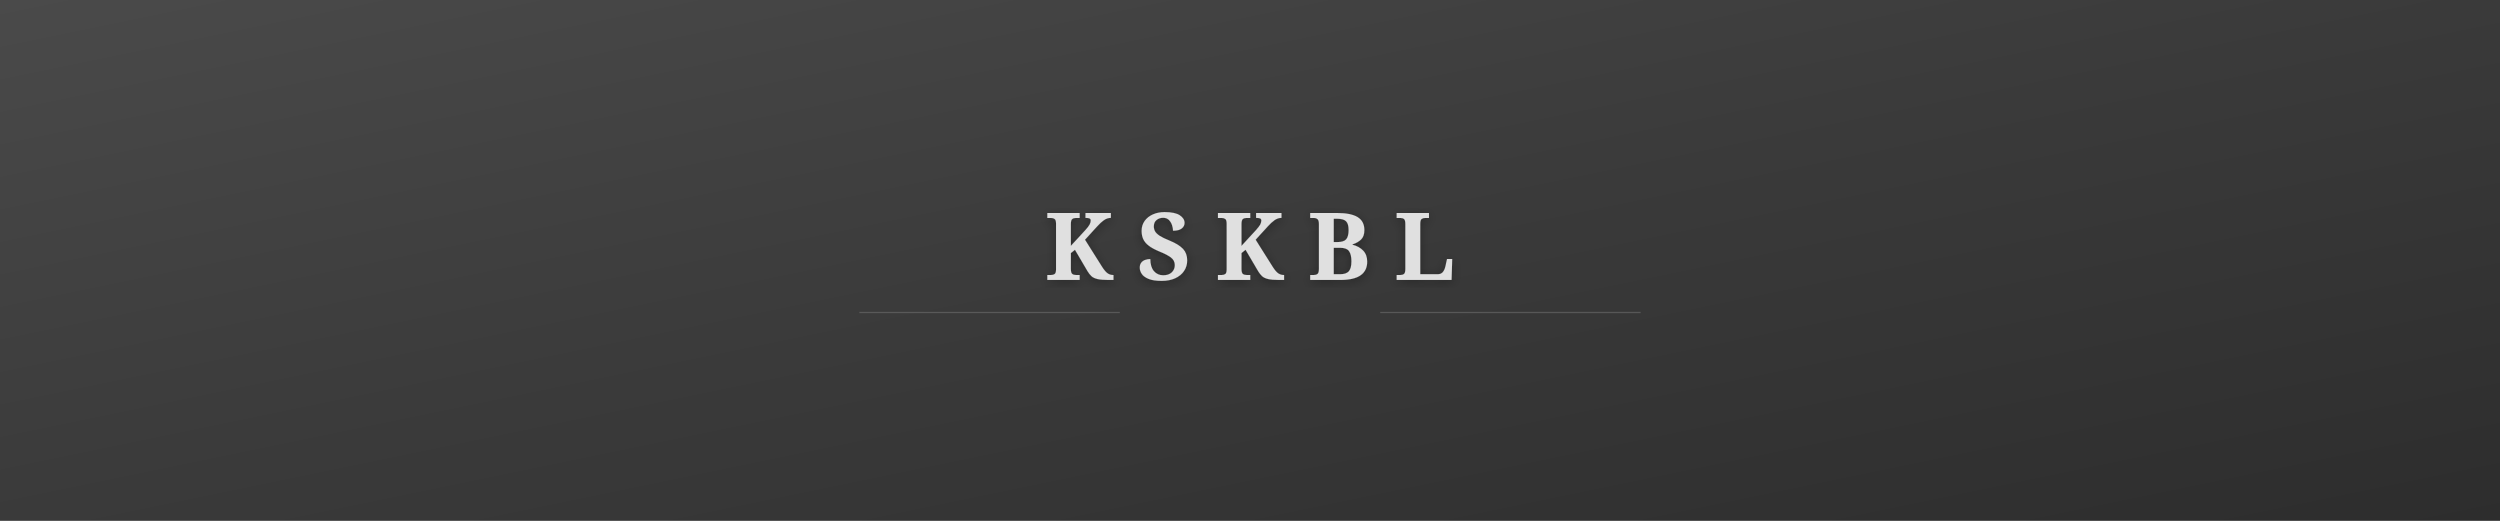
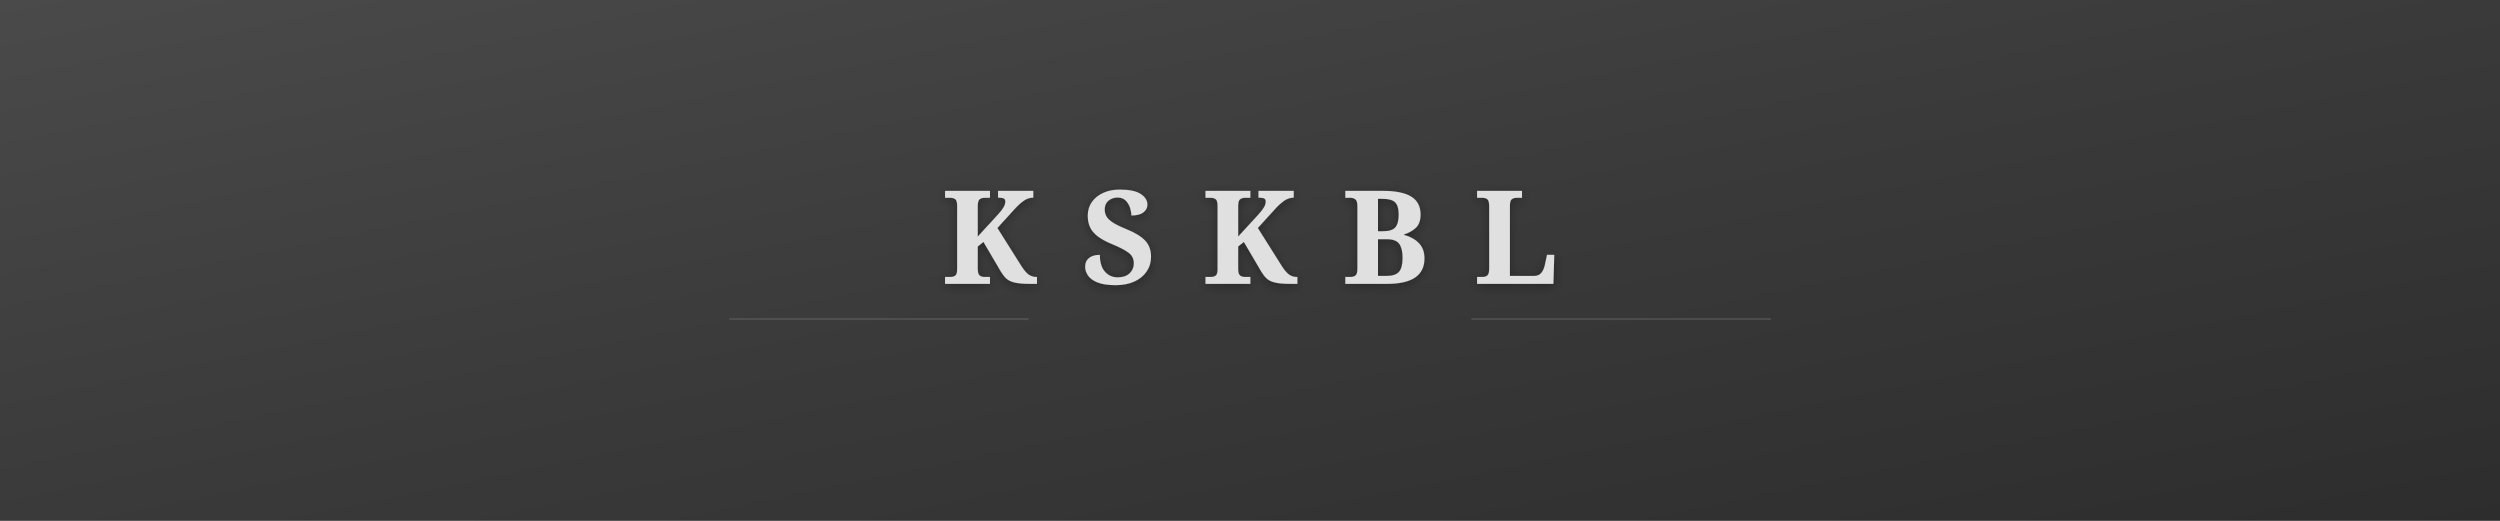
<svg xmlns="http://www.w3.org/2000/svg" width="1920" height="400" viewBox="0 0 1920 400">
  <defs>
    <linearGradient id="bg" x1="0%" y1="0%" x2="100%" y2="100%">
      <stop offset="0%" style="stop-color:#4a4a4a" />
      <stop offset="50%" style="stop-color:#3a3a3a" />
      <stop offset="100%" style="stop-color:#2d2d2d" />
    </linearGradient>
    <filter id="shadow">
      <feDropShadow dx="0" dy="2" stdDeviation="4" flood-color="#000" flood-opacity="0.3" />
    </filter>
  </defs>
  <rect width="1920" height="400" fill="url(#bg)" />
-   <line x1="660" y1="240" x2="860" y2="240" stroke="#888" stroke-width="1" opacity="0.4" />
-   <line x1="1060" y1="240" x2="1260" y2="240" stroke="#888" stroke-width="1" opacity="0.4" />
-   <text x="960" y="215" text-anchor="middle" font-family="Georgia, SimSun, serif" font-size="72" font-weight="bold" fill="#e0e0e0" filter="url(#shadow)" letter-spacing="18">KSKBL</text>
+   <line x1="560" y1="245" x2="790" y2="245" stroke="#888" stroke-width="1" opacity="0.4" />
+   <line x1="1130" y1="245" x2="1360" y2="245" stroke="#888" stroke-width="1" opacity="0.4" />
+   <text x="960" y="218" text-anchor="middle" font-family="Georgia, SimSun, serif" font-size="100" font-weight="bold" fill="#e0e0e0" filter="url(#shadow)" letter-spacing="34">KSKBL</text>
</svg>
